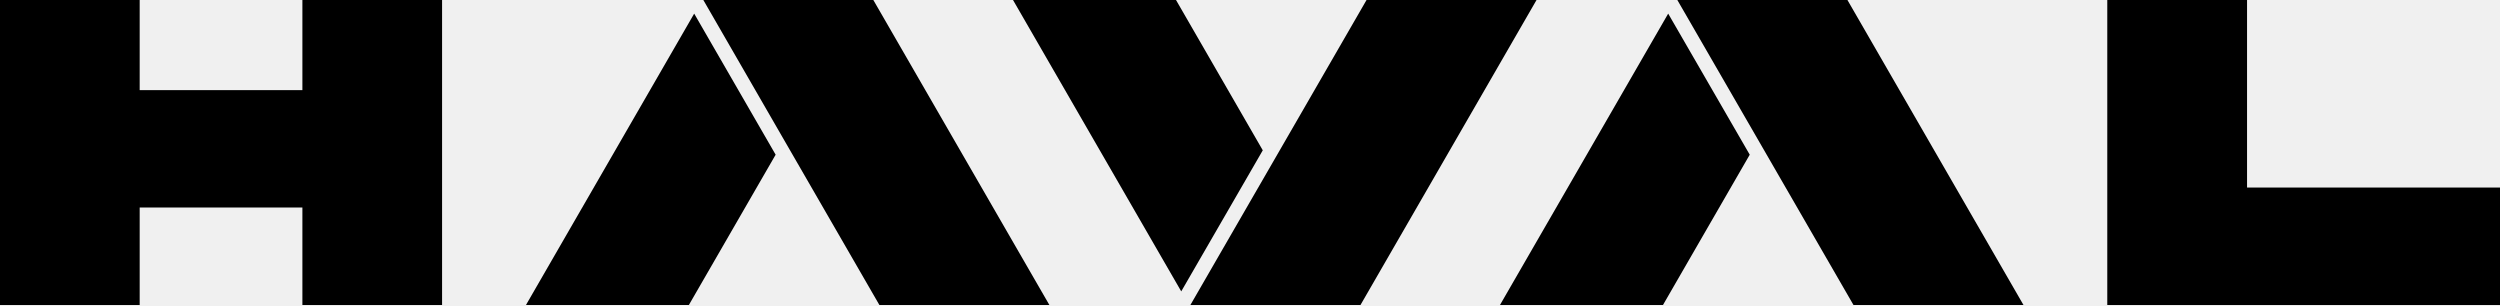
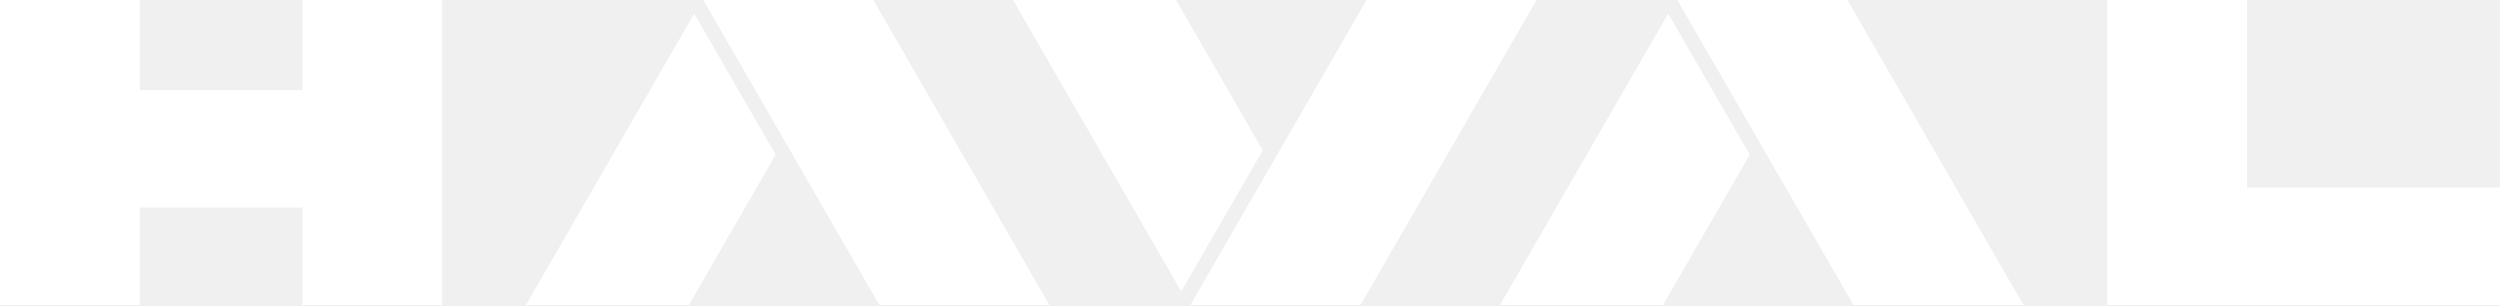
<svg xmlns="http://www.w3.org/2000/svg" id="_图层_1" data-name="图层 1" viewBox="0 0 267.94 32.69">
  <defs>
    <style>
      .cls-1 {
-         fill: currentColor;
+         fill: #fff;
      }
    </style>
  </defs>
  <polygon class="cls-1" points="240.83 20.1 240.83 0 225.85 0 225.85 32.69 267.94 32.69 267.94 20.1 240.83 20.1" />
  <polygon class="cls-1" points="32.41 9.66 14.97 9.66 14.97 0 0 0 0 32.69 14.97 32.69 14.97 22.24 32.41 22.24 32.41 32.69 47.38 32.69 47.38 0 32.41 0 32.41 9.66" />
  <g>
    <polygon class="cls-1" points="93.58 0 92.71 0 75.38 0 84.04 15.01 94.25 32.69 112.46 32.69 112.47 32.69 93.6 0 93.58 0" />
    <polygon class="cls-1" points="56.37 32.69 73.83 32.69 83.13 16.58 74.4 1.46 56.37 32.69" />
  </g>
  <g>
    <polygon class="cls-1" points="197.98 0 197.1 0 179.77 0 188.44 15.01 198.65 32.69 216.85 32.69 216.87 32.69 198 0 197.98 0" />
    <polygon class="cls-1" points="160.76 32.69 178.23 32.69 187.53 16.58 178.79 1.46 160.76 32.69" />
  </g>
  <g>
    <polygon class="cls-1" points="164.66 0 146.46 0 136.25 17.68 127.58 32.69 144.91 32.69 145.79 32.69 145.81 32.69 164.68 0 164.66 0" />
    <polygon class="cls-1" points="126.04 0 108.57 0 126.6 31.23 135.34 16.11 126.04 0" />
  </g>
</svg>
